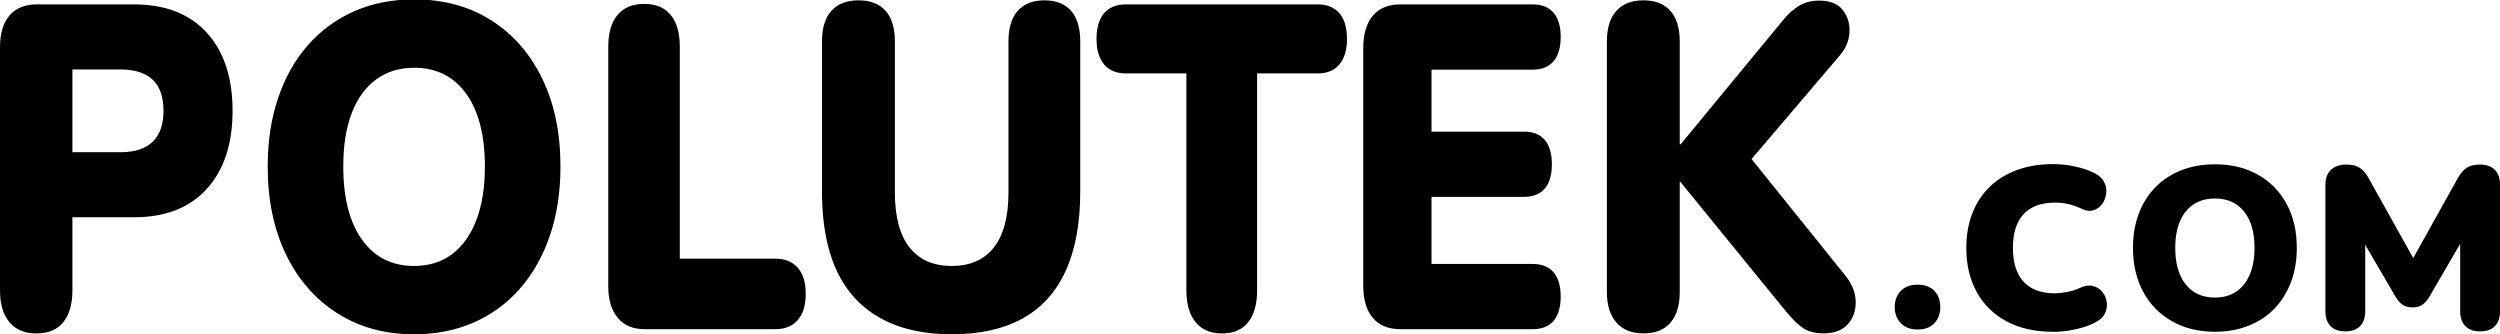
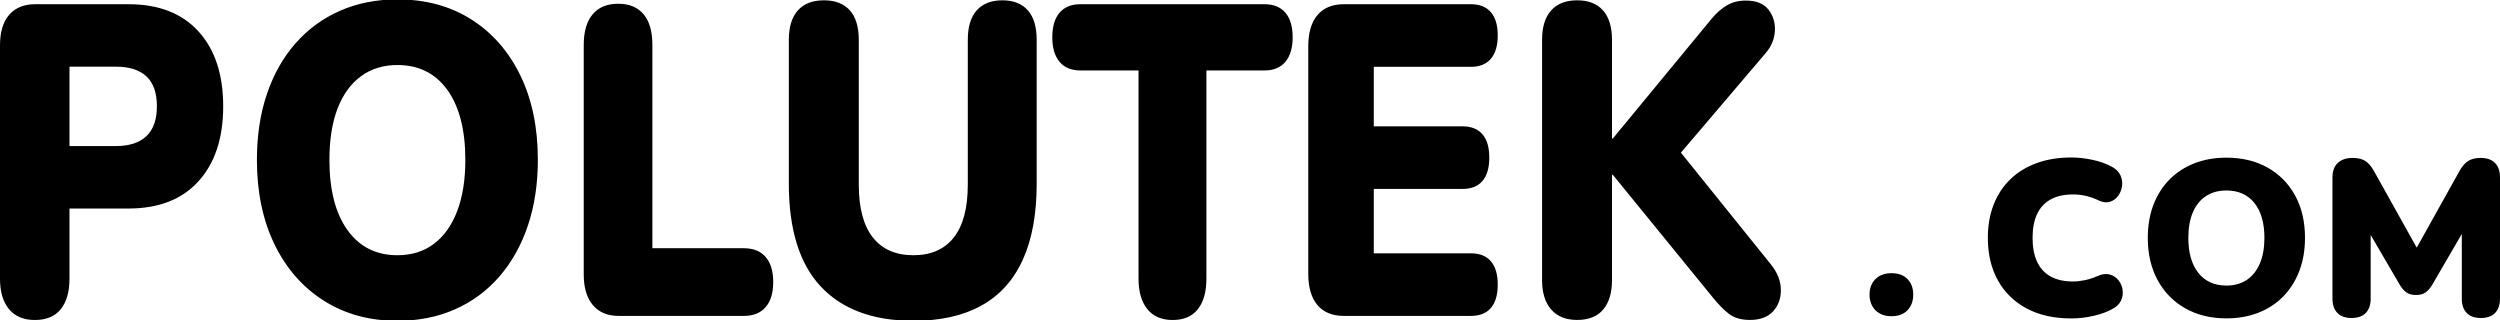
- <svg xmlns="http://www.w3.org/2000/svg" viewBox="0 -1.2 768.57 102.4" role="img" aria-label="POLUTEK.COM">
-   <path fill="currentColor" d="M11.17 101.31Q5.78 101.31 2.89 97.84Q0 94.37 0 88.08V13.34Q0 6.91 2.95 3.53Q5.91 0.15 11.29 0.15H41.14Q55.68 0.15 63.59 8.87Q71.5 17.58 71.5 32.85Q71.5 48.12 63.59 56.86Q55.68 65.6 41.14 65.6H22.26V88.08Q22.26 94.37 19.47 97.84Q16.68 101.31 11.17 101.31ZM22.26 45.59H37.17Q43.56 45.59 46.91 42.4Q50.26 39.22 50.26 32.85Q50.26 26.39 46.91 23.27Q43.56 20.16 37.17 20.16H22.26ZM127.3 101.57Q113.9 101.57 103.73 95.12Q93.56 88.67 87.93 77.06Q82.3 65.44 82.3 50.02Q82.3 38.35 85.51 28.9Q88.72 19.44 94.67 12.68Q100.62 5.91 108.91 2.26Q117.21 -1.39 127.3 -1.39Q140.82 -1.39 150.93 4.99Q161.04 11.37 166.67 22.92Q172.3 34.47 172.3 49.96Q172.3 61.63 169.09 71.12Q165.88 80.6 159.93 87.44Q153.98 94.27 145.69 97.92Q137.39 101.57 127.3 101.57ZM127.3 80.56Q134.18 80.56 139.02 76.9Q143.86 73.25 146.47 66.4Q149.07 59.55 149.07 50.02Q149.07 35.64 143.33 27.63Q137.58 19.63 127.3 19.63Q120.54 19.63 115.64 23.22Q110.74 26.8 108.13 33.58Q105.53 40.35 105.53 50.02Q105.53 64.43 111.3 72.49Q117.07 80.56 127.3 80.56ZM198.16 100Q192.83 100 189.92 96.53Q187 93.05 187 86.76V13.18Q187 6.75 189.86 3.38Q192.71 0 198.04 0Q203.36 0 206.18 3.38Q208.99 6.75 208.99 13.18V78.32H238.31Q242.85 78.32 245.27 81.12Q247.7 83.92 247.7 89.14Q247.7 94.36 245.27 97.18Q242.85 100 238.31 100ZM292.6 101.57Q282.9 101.57 275.46 98.8Q268.03 96.04 262.92 90.57Q257.81 85.1 255.25 76.86Q252.7 68.61 252.7 57.66V11.57Q252.7 5.32 255.61 2.11Q258.52 -1.1 263.94 -1.1Q269.36 -1.1 272.24 2.11Q275.11 5.32 275.11 11.57V57.92Q275.11 69.16 279.61 74.86Q284.11 80.56 292.6 80.56Q301.09 80.56 305.56 74.86Q310.03 69.16 310.03 57.92V11.57Q310.03 5.32 312.9 2.11Q315.77 -1.1 321.13 -1.1Q326.42 -1.1 329.26 2.11Q332.1 5.32 332.1 11.57V57.66Q332.1 72.25 327.63 82.05Q323.17 91.85 314.36 96.71Q305.55 101.57 292.6 101.57ZM375.64 101.31Q370.38 101.31 367.56 97.84Q364.73 94.37 364.73 88.08V21.37H346.11Q341.74 21.37 339.42 18.59Q337.1 15.81 337.1 10.73Q337.1 5.61 339.42 2.88Q341.74 0.15 346.11 0.15H405.09Q409.46 0.15 411.78 2.88Q414.1 5.61 414.1 10.73Q414.1 15.81 411.78 18.59Q409.46 21.37 405.09 21.37H386.47V88.08Q386.47 94.37 383.74 97.84Q381.01 101.31 375.64 101.31ZM430.53 100Q424.97 100 422.04 96.53Q419.1 93.05 419.1 86.48V13.67Q419.1 7.1 422.04 3.63Q424.97 0.15 430.53 0.15H471.2Q475.42 0.15 477.61 2.72Q479.8 5.28 479.8 10.13Q479.8 15.03 477.61 17.62Q475.42 20.21 471.2 20.21H440.09V39.27H468.49Q472.75 39.27 474.92 41.84Q477.09 44.4 477.09 49.3Q477.09 54.2 474.92 56.76Q472.75 59.32 468.49 59.32H440.09V79.95H471.2Q475.42 79.95 477.61 82.51Q479.8 85.08 479.8 89.97Q479.8 94.87 477.61 97.44Q475.42 100 471.2 100ZM505.24 101.29Q499.82 101.29 496.91 97.94Q494 94.6 494 88.55V11.57Q494 5.38 496.91 2.14Q499.82 -1.1 505.24 -1.1Q510.66 -1.1 513.53 2.14Q516.4 5.38 516.4 11.57V43.18H516.66L548.28 4.85Q550.6 2.03 553.23 0.5Q555.86 -1.02 559.25 -1.02Q564.27 -1.02 566.53 1.89Q568.79 4.8 568.58 8.7Q568.37 12.59 565.65 15.79L534.17 52.76L534.22 42.42L567.28 83.47Q570.44 87.41 570.5 91.58Q570.55 95.76 568.01 98.53Q565.46 101.29 560.63 101.29Q556.45 101.29 553.94 99.4Q551.43 97.51 548.52 93.88L516.66 54.79H516.4V88.55Q516.4 94.6 513.59 97.94Q510.79 101.29 505.24 101.29ZM589.53 100.1Q586.28 100.1 584.39 98.17Q582.5 96.25 582.5 93.17Q582.5 90.1 584.39 88.21Q586.28 86.32 589.53 86.32Q592.85 86.32 594.68 88.21Q596.5 90.1 596.5 93.17Q596.5 96.25 594.68 98.17Q592.85 100.1 589.53 100.1ZM631.28 100.81Q622.91 100.81 616.92 97.61Q610.92 94.4 607.71 88.6Q604.5 82.81 604.5 74.99Q604.5 69.17 606.33 64.43Q608.16 59.69 611.63 56.3Q615.1 52.91 620.05 51.08Q625 49.25 631.28 49.25Q634.45 49.25 637.92 49.98Q641.39 50.71 644.02 52.09Q646.12 53.17 646.93 54.86Q647.74 56.56 647.5 58.34Q647.27 60.13 646.26 61.52Q645.24 62.91 643.65 63.43Q642.05 63.95 640.13 63.06Q638.04 62.06 636.01 61.57Q633.97 61.09 631.77 61.09Q627.46 61.09 624.58 62.71Q621.7 64.32 620.27 67.39Q618.83 70.46 618.83 74.99Q618.83 79.51 620.27 82.62Q621.7 85.74 624.58 87.35Q627.46 88.97 631.77 88.97Q633.53 88.97 635.58 88.55Q637.63 88.14 639.61 87.24Q641.79 86.26 643.52 86.73Q645.25 87.2 646.33 88.55Q647.41 89.89 647.67 91.66Q647.93 93.42 647.17 95.07Q646.41 96.72 644.46 97.75Q642.04 99.13 638.42 99.97Q634.8 100.81 631.28 100.81ZM680.92 100.79Q673.42 100.79 667.73 97.56Q662.04 94.34 658.89 88.53Q655.74 82.72 655.74 75.01Q655.74 69.18 657.53 64.45Q659.33 59.72 662.66 56.34Q665.99 52.96 670.63 51.13Q675.27 49.31 680.92 49.31Q688.48 49.31 694.14 52.5Q699.8 55.69 702.95 61.46Q706.1 67.23 706.1 74.98Q706.1 80.82 704.3 85.56Q702.5 90.3 699.18 93.72Q695.85 97.14 691.21 98.96Q686.57 100.79 680.92 100.79ZM680.92 90.28Q684.77 90.28 687.48 88.45Q690.19 86.62 691.64 83.2Q693.1 79.78 693.1 75.01Q693.1 67.82 689.89 63.82Q686.67 59.82 680.92 59.82Q677.14 59.82 674.39 61.61Q671.65 63.4 670.19 66.79Q668.73 70.18 668.73 75.01Q668.73 82.21 671.96 86.25Q675.19 90.28 680.92 90.28ZM721.02 100.67Q718.06 100.67 716.48 99.05Q714.9 97.42 714.9 94.46V55.6Q714.9 52.62 716.6 51Q718.3 49.39 721.37 49.39Q723.97 49.39 725.48 50.4Q727 51.4 728.26 53.71L743.13 80.35H740.66L755.52 53.71Q756.78 51.4 758.32 50.4Q759.85 49.39 762.4 49.39Q765.36 49.39 766.97 51Q768.57 52.62 768.57 55.6V94.46Q768.57 97.42 767 99.05Q765.43 100.67 762.45 100.67Q759.48 100.67 757.9 99.05Q756.33 97.42 756.33 94.46V71.26H757.78L746.83 90.08Q745.86 91.7 744.69 92.5Q743.53 93.3 741.67 93.3Q739.8 93.3 738.62 92.49Q737.43 91.68 736.49 90.08L725.49 71.24H727.14V94.46Q727.14 97.42 725.57 99.05Q724 100.67 721.02 100.67Z" />
+ <svg xmlns="http://www.w3.org/2000/svg" viewBox="0 -1.2 800.87 102.4" role="img" aria-label="POLUTEK.COM">
+   <path fill="currentColor" d="M11.17 101.31Q5.78 101.31 2.89 97.84Q0 94.37 0 88.08V13.34Q0 6.91 2.95 3.53Q5.91 0.15 11.29 0.15H41.14Q55.68 0.15 63.59 8.87Q71.5 17.58 71.5 32.85Q71.5 48.12 63.59 56.86Q55.68 65.6 41.14 65.6H22.26V88.08Q22.26 94.37 19.47 97.84Q16.68 101.31 11.17 101.31ZM22.26 45.59H37.17Q43.56 45.59 46.91 42.4Q50.26 39.22 50.26 32.85Q50.26 26.39 46.91 23.27Q43.56 20.16 37.17 20.16H22.26ZM127.3 101.57Q113.9 101.57 103.73 95.12Q93.56 88.67 87.93 77.06Q82.3 65.44 82.3 50.02Q82.3 38.35 85.51 28.9Q88.72 19.44 94.67 12.68Q100.62 5.91 108.91 2.26Q117.21 -1.39 127.3 -1.39Q140.82 -1.39 150.93 4.99Q161.04 11.37 166.67 22.92Q172.3 34.47 172.3 49.96Q172.3 61.63 169.09 71.12Q165.88 80.6 159.93 87.44Q153.98 94.27 145.69 97.92Q137.39 101.57 127.3 101.57ZM127.3 80.56Q134.18 80.56 139.02 76.9Q143.86 73.25 146.47 66.4Q149.07 59.55 149.07 50.02Q149.07 35.64 143.33 27.63Q137.58 19.63 127.3 19.63Q120.54 19.63 115.64 23.22Q110.74 26.8 108.13 33.58Q105.53 40.35 105.53 50.02Q105.53 64.43 111.3 72.49Q117.07 80.56 127.3 80.56ZM198.16 100Q192.83 100 189.92 96.53Q187 93.05 187 86.76V13.18Q187 6.75 189.86 3.38Q192.71 0 198.04 0Q203.36 0 206.18 3.38Q208.99 6.75 208.99 13.18V78.32H238.31Q242.85 78.32 245.27 81.12Q247.7 83.92 247.7 89.14Q247.7 94.36 245.27 97.18Q242.85 100 238.31 100ZM292.6 101.57Q282.9 101.57 275.46 98.8Q268.03 96.04 262.92 90.57Q257.81 85.1 255.25 76.86Q252.7 68.61 252.7 57.66V11.57Q252.7 5.32 255.61 2.11Q258.52 -1.1 263.94 -1.1Q269.36 -1.1 272.24 2.11Q275.11 5.32 275.11 11.57V57.92Q275.11 69.16 279.61 74.86Q284.11 80.56 292.6 80.56Q301.09 80.56 305.56 74.86Q310.03 69.16 310.03 57.92V11.57Q310.03 5.32 312.9 2.11Q315.77 -1.1 321.13 -1.1Q326.42 -1.1 329.26 2.11Q332.1 5.32 332.1 11.57V57.66Q332.1 72.25 327.63 82.05Q323.17 91.85 314.36 96.71Q305.55 101.57 292.6 101.57ZM375.64 101.31Q370.38 101.31 367.56 97.84Q364.73 94.37 364.73 88.08V21.37H346.11Q341.74 21.37 339.42 18.59Q337.1 15.81 337.1 10.73Q337.1 5.61 339.42 2.88Q341.74 0.15 346.11 0.15H405.09Q409.46 0.15 411.78 2.88Q414.1 5.61 414.1 10.73Q414.1 15.81 411.78 18.59Q409.46 21.37 405.09 21.37H386.47V88.08Q386.47 94.37 383.74 97.84Q381.01 101.31 375.64 101.31ZM430.53 100Q424.97 100 422.04 96.53Q419.1 93.05 419.1 86.48V13.67Q419.1 7.1 422.04 3.63Q424.97 0.15 430.53 0.15H471.2Q475.42 0.15 477.61 2.72Q479.8 5.28 479.8 10.13Q479.8 15.03 477.61 17.62Q475.42 20.21 471.2 20.21H440.09V39.27H468.49Q472.75 39.27 474.92 41.84Q477.09 44.4 477.09 49.3Q477.09 54.2 474.92 56.76Q472.75 59.32 468.49 59.32H440.09V79.95H471.2Q475.42 79.95 477.61 82.51Q479.8 85.08 479.8 89.97Q479.8 94.87 477.61 97.44Q475.42 100 471.2 100ZM505.24 101.29Q499.82 101.29 496.91 97.94Q494 94.6 494 88.55V11.57Q494 5.38 496.91 2.14Q499.82 -1.1 505.24 -1.1Q510.66 -1.1 513.53 2.14Q516.4 5.38 516.4 11.57V43.18H516.66L548.28 4.85Q550.6 2.03 553.23 0.5Q555.86 -1.02 559.25 -1.02Q564.27 -1.02 566.53 1.89Q568.79 4.8 568.58 8.7Q568.37 12.59 565.65 15.79L534.17 52.76L534.22 42.42L567.28 83.47Q570.44 87.41 570.5 91.58Q570.55 95.76 568.01 98.53Q565.46 101.29 560.63 101.29Q556.45 101.29 553.94 99.4Q551.43 97.51 548.52 93.88L516.66 54.79H516.4V88.55Q516.4 94.6 513.59 97.94Q510.79 101.29 505.24 101.29ZM605.93 100.1Q602.68 100.1 600.79 98.17Q598.9 96.25 598.9 93.17Q598.9 90.1 600.79 88.21Q602.68 86.32 605.93 86.32Q609.25 86.32 611.08 88.21Q612.9 90.1 612.9 93.17Q612.9 96.25 611.08 98.17Q609.25 100.1 605.93 100.1ZM663.58 100.81Q655.21 100.81 649.22 97.61Q643.22 94.4 640.01 88.6Q636.8 82.81 636.8 74.99Q636.8 69.17 638.63 64.43Q640.46 59.69 643.93 56.3Q647.4 52.91 652.35 51.08Q657.3 49.25 663.58 49.25Q666.75 49.25 670.22 49.98Q673.69 50.71 676.32 52.09Q678.42 53.17 679.23 54.86Q680.04 56.56 679.8 58.34Q679.57 60.13 678.56 61.52Q677.54 62.91 675.95 63.43Q674.35 63.95 672.43 63.06Q670.34 62.06 668.31 61.57Q666.27 61.09 664.07 61.09Q659.76 61.09 656.88 62.71Q654 64.32 652.57 67.39Q651.13 70.46 651.13 74.99Q651.13 79.51 652.57 82.62Q654 85.74 656.88 87.35Q659.76 88.97 664.07 88.97Q665.83 88.97 667.88 88.55Q669.93 88.14 671.91 87.24Q674.09 86.26 675.82 86.73Q677.55 87.2 678.63 88.55Q679.71 89.89 679.97 91.66Q680.23 93.42 679.47 95.07Q678.71 96.72 676.76 97.75Q674.34 99.13 670.72 99.97Q667.1 100.81 663.58 100.81ZM713.22 100.79Q705.72 100.79 700.03 97.56Q694.34 94.34 691.19 88.53Q688.04 82.72 688.04 75.01Q688.04 69.18 689.83 64.45Q691.63 59.72 694.96 56.34Q698.29 52.96 702.93 51.13Q707.57 49.31 713.22 49.31Q720.78 49.31 726.44 52.5Q732.1 55.69 735.25 61.46Q738.4 67.23 738.4 74.98Q738.4 80.82 736.6 85.56Q734.8 90.3 731.48 93.72Q728.15 97.14 723.51 98.96Q718.87 100.79 713.22 100.79ZM713.22 90.28Q717.07 90.28 719.78 88.45Q722.49 86.62 723.94 83.2Q725.4 79.78 725.4 75.01Q725.4 67.82 722.19 63.82Q718.97 59.82 713.22 59.82Q709.44 59.82 706.69 61.61Q703.95 63.4 702.49 66.79Q701.03 70.18 701.03 75.01Q701.03 82.21 704.26 86.25Q707.49 90.28 713.22 90.28ZM753.32 100.67Q750.36 100.67 748.78 99.05Q747.2 97.42 747.2 94.46V55.6Q747.2 52.62 748.9 51Q750.6 49.39 753.67 49.39Q756.27 49.39 757.78 50.4Q759.3 51.4 760.56 53.71L775.43 80.35H772.96L787.82 53.71Q789.08 51.4 790.62 50.4Q792.15 49.39 794.7 49.39Q797.66 49.39 799.27 51Q800.87 52.62 800.87 55.6V94.46Q800.87 97.42 799.3 99.05Q797.73 100.67 794.75 100.67Q791.78 100.67 790.2 99.05Q788.63 97.42 788.63 94.46V71.26H790.08L779.13 90.08Q778.16 91.7 776.99 92.5Q775.83 93.3 773.97 93.3Q772.1 93.3 770.92 92.49Q769.73 91.68 768.79 90.08L757.79 71.24H759.44V94.46Q759.44 97.42 757.87 99.05Q756.3 100.67 753.32 100.67Z" />
</svg>
